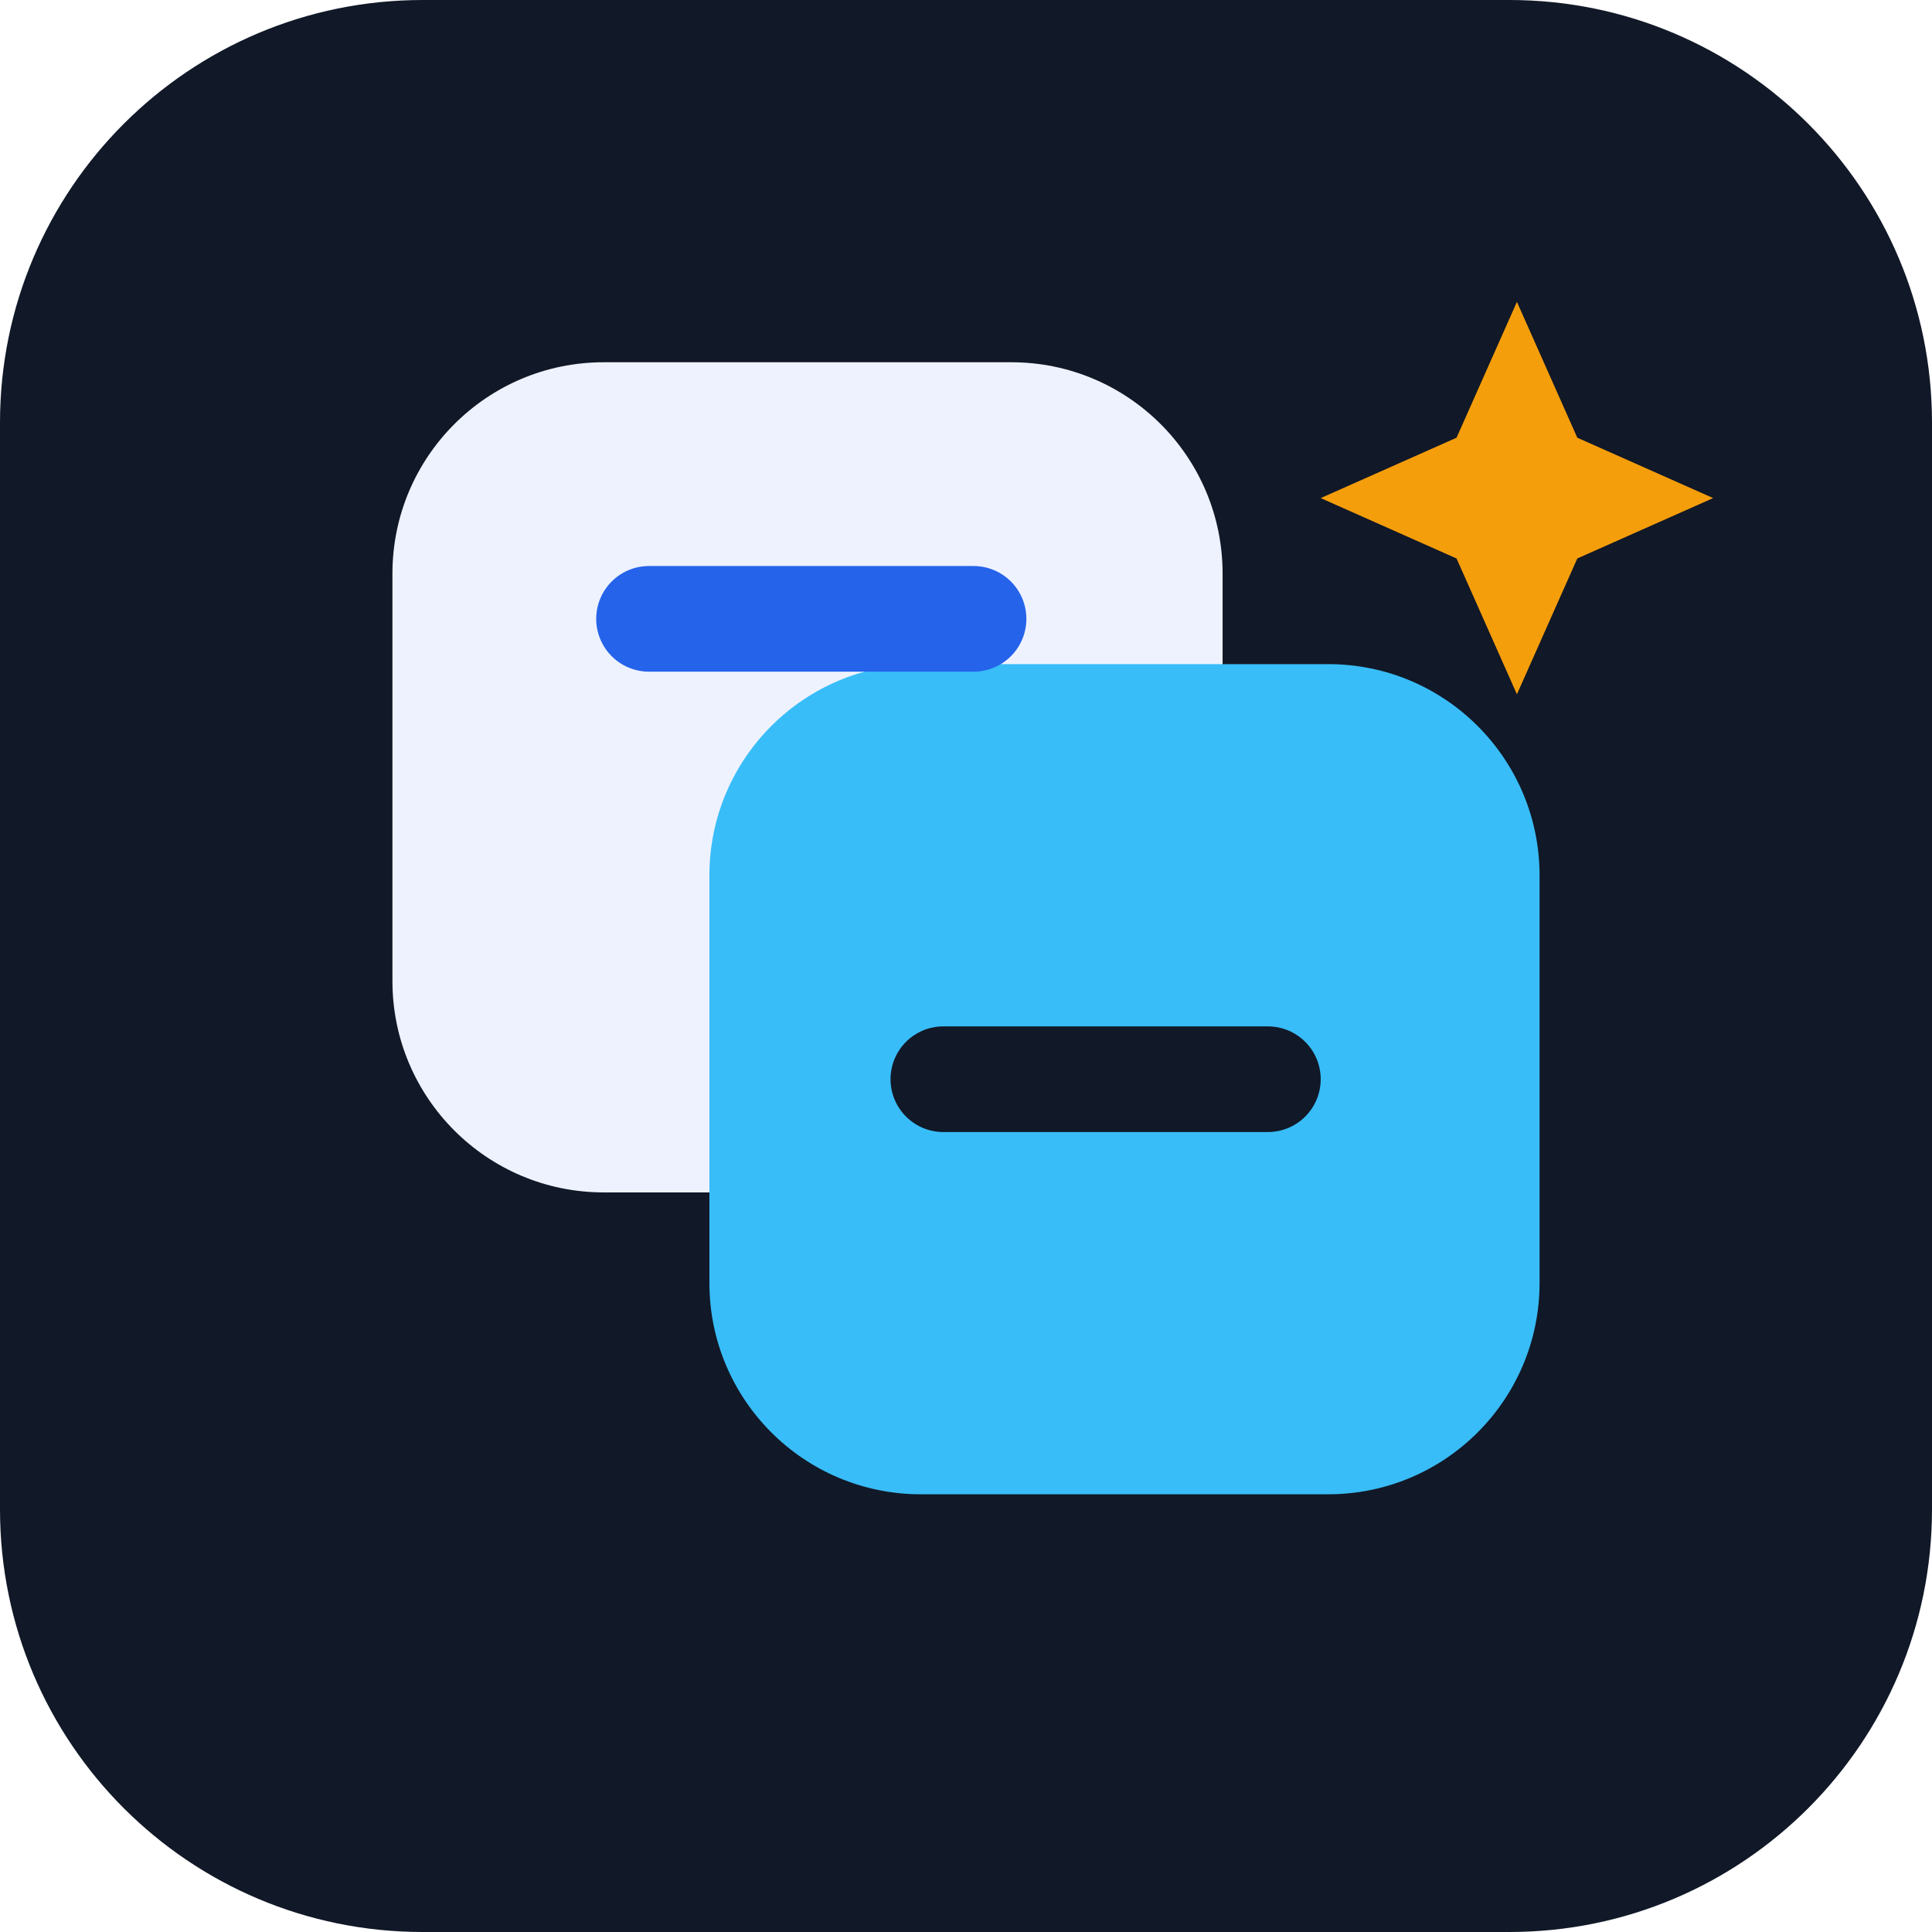
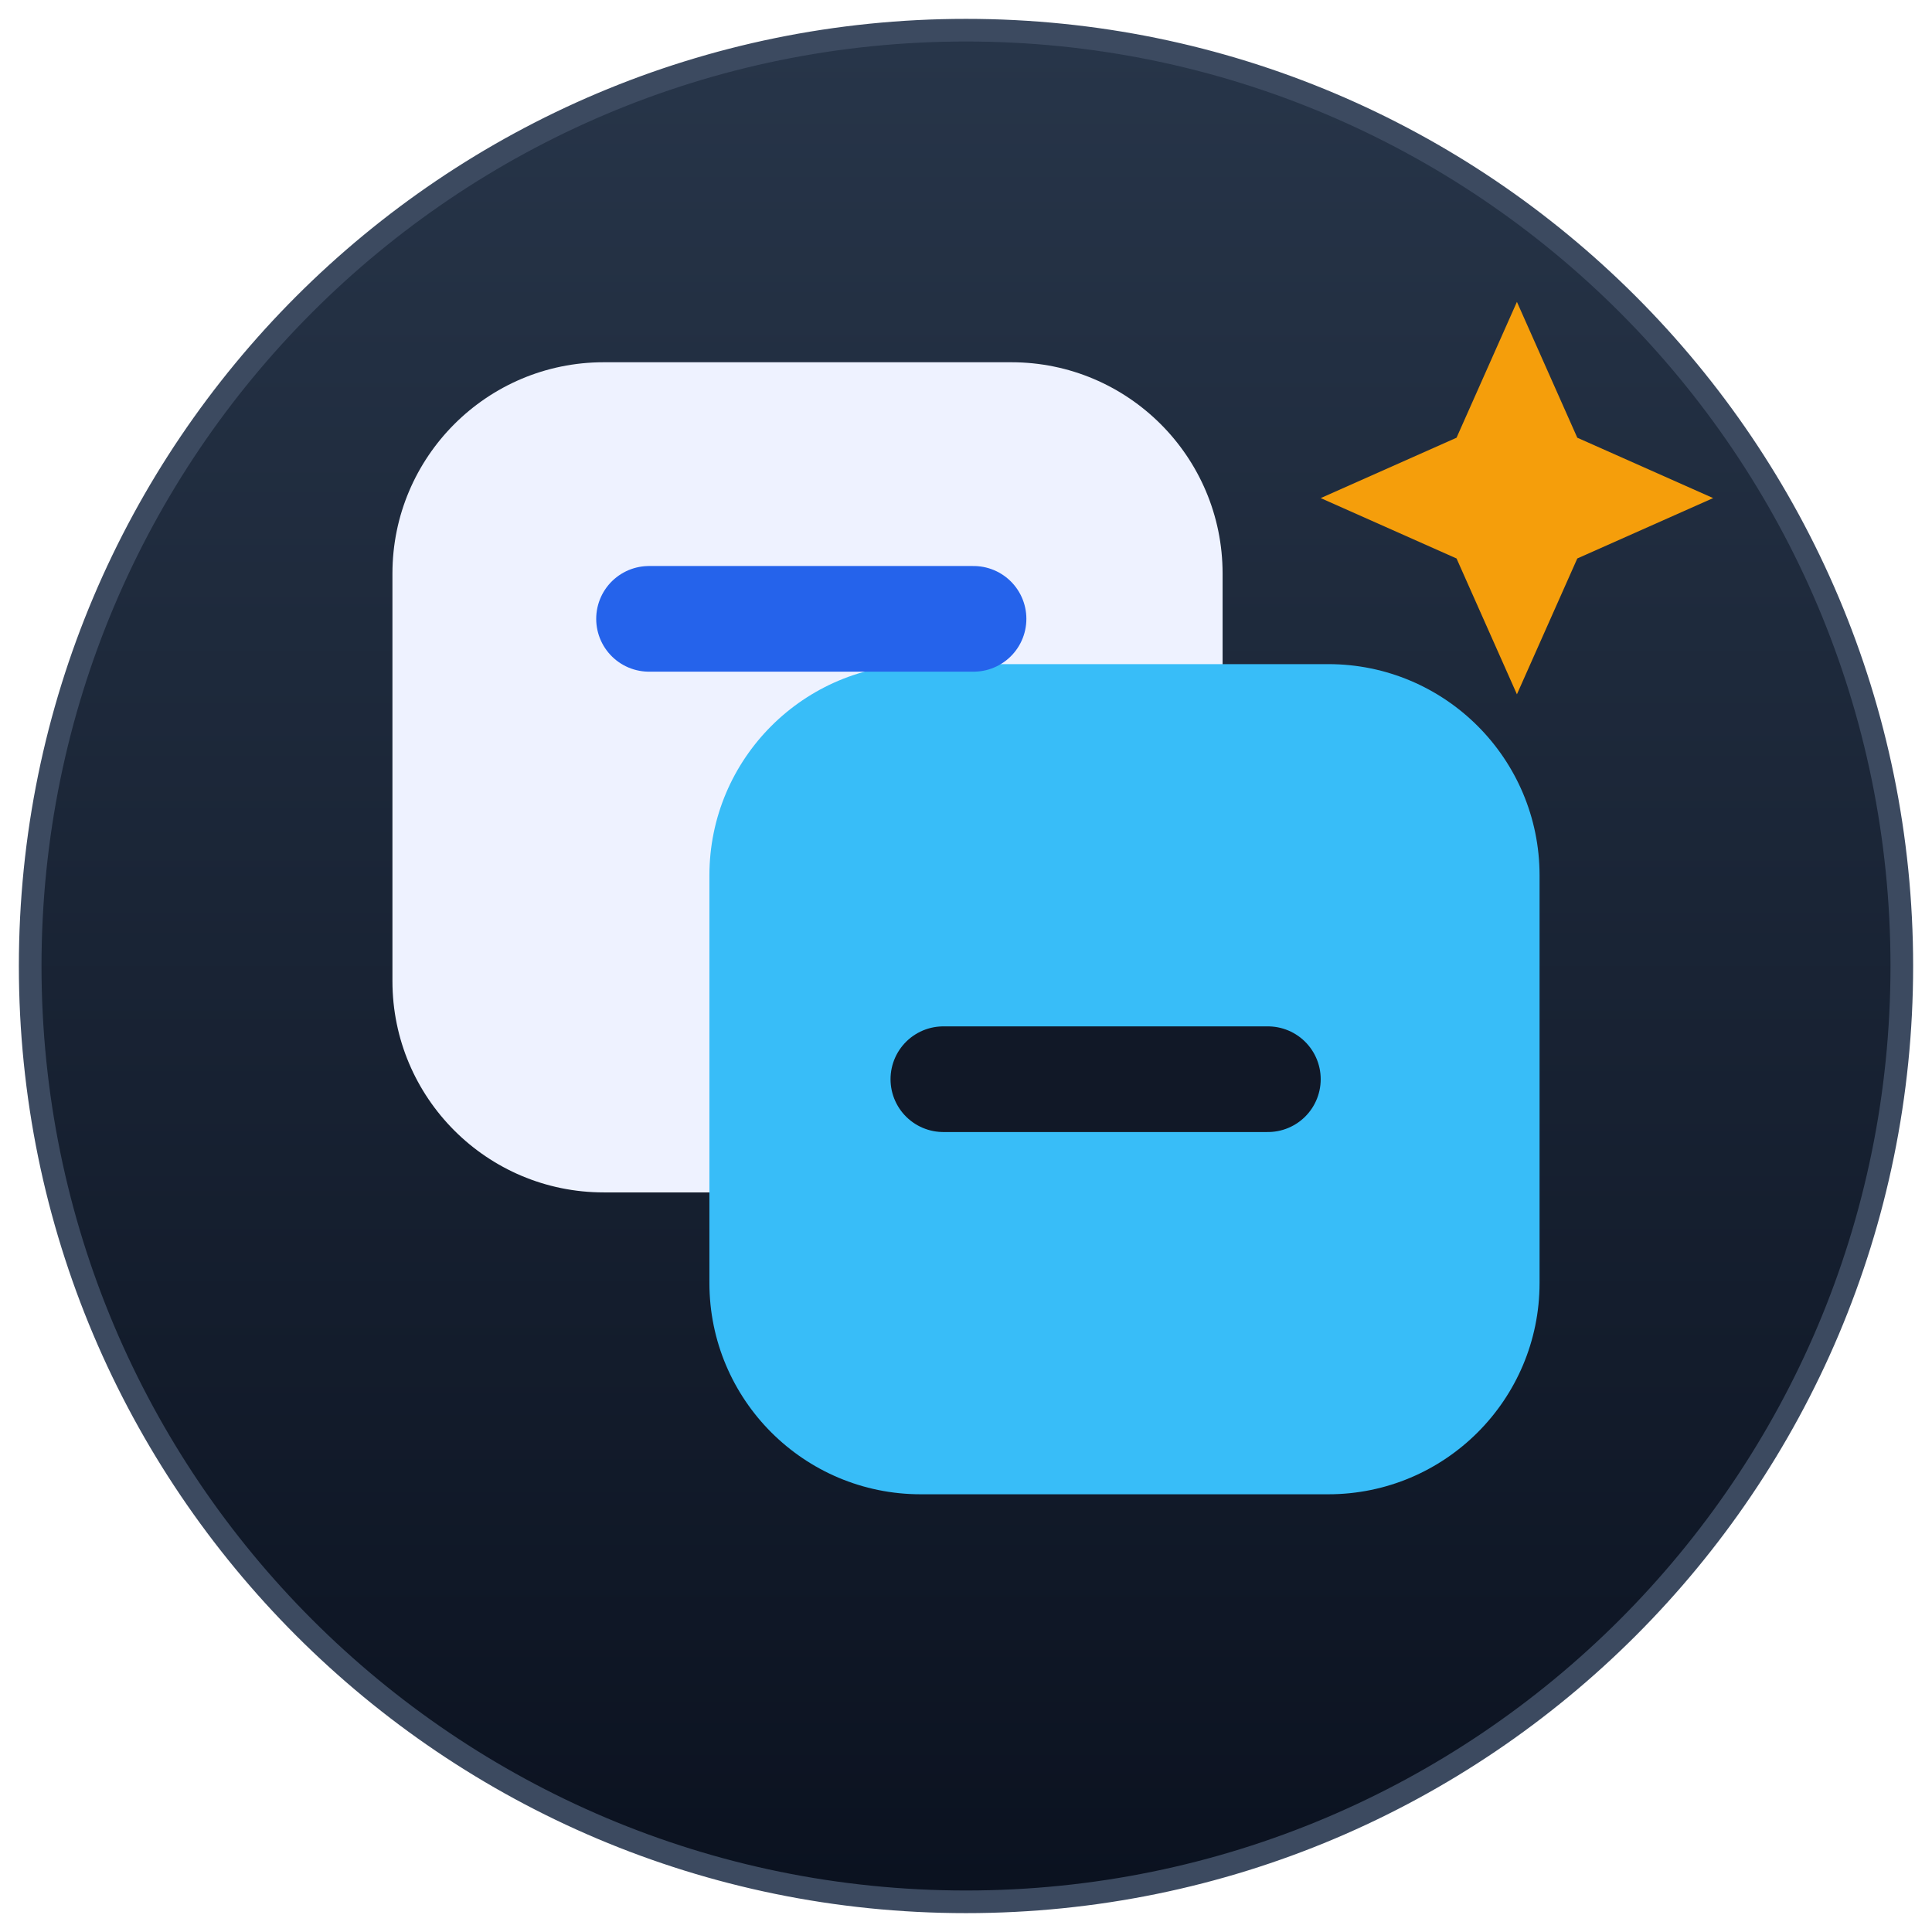
<svg xmlns="http://www.w3.org/2000/svg" width="96" height="96" viewBox="0 0 256 256" fill="none">
-   <rect width="256" height="256" rx="56" fill="#111827" />
+   <defs>
+     <linearGradient id="disc" x1="128" y1="6" x2="128" y2="250" gradientUnits="userSpaceOnUse">
+       <stop offset="0" stop-color="#273549" />
+       <stop offset="1" stop-color="#0B1220" />
+     </linearGradient>
+   </defs>
+   <circle cx="128" cy="128" r="124" fill="url(#disc)" stroke="#3C4A60" stroke-width="3" />
  <rect x="52" y="48" width="110" height="110" rx="28" fill="#EEF2FF" />
  <rect x="94" y="88" width="110" height="110" rx="28" fill="#38BDF8" />
  <path d="M86 82H129" stroke="#2563EB" stroke-width="14" stroke-linecap="round" />
  <path d="M125 143H168" stroke="#111827" stroke-width="14" stroke-linecap="round" />
  <path d="M193 58L201 40L209 58L227 66L209 74L201 92L193 74L175 66L193 58Z" fill="#F59E0B" />
</svg>
